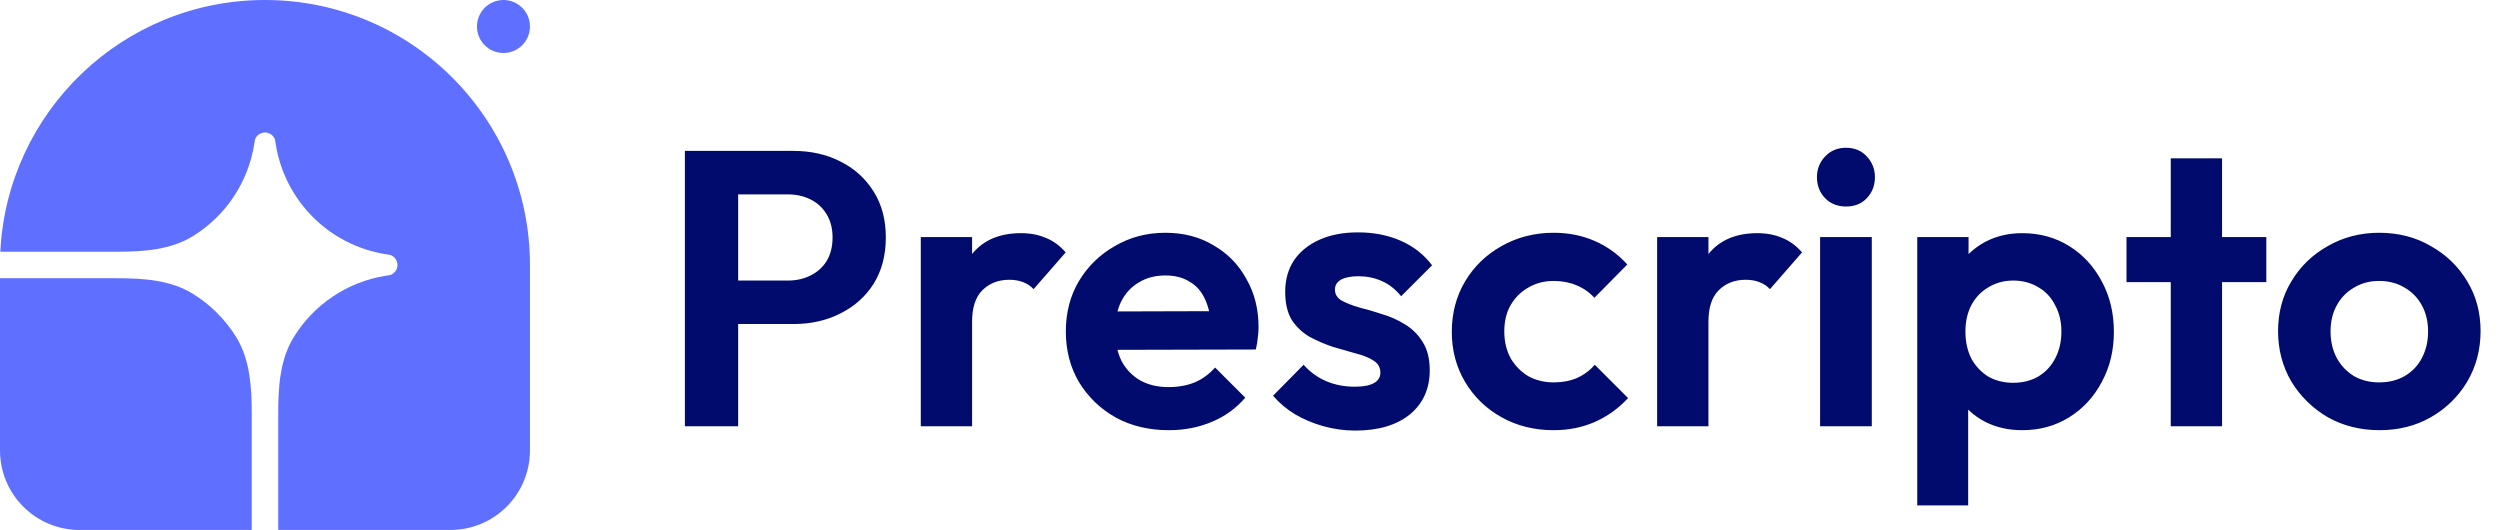
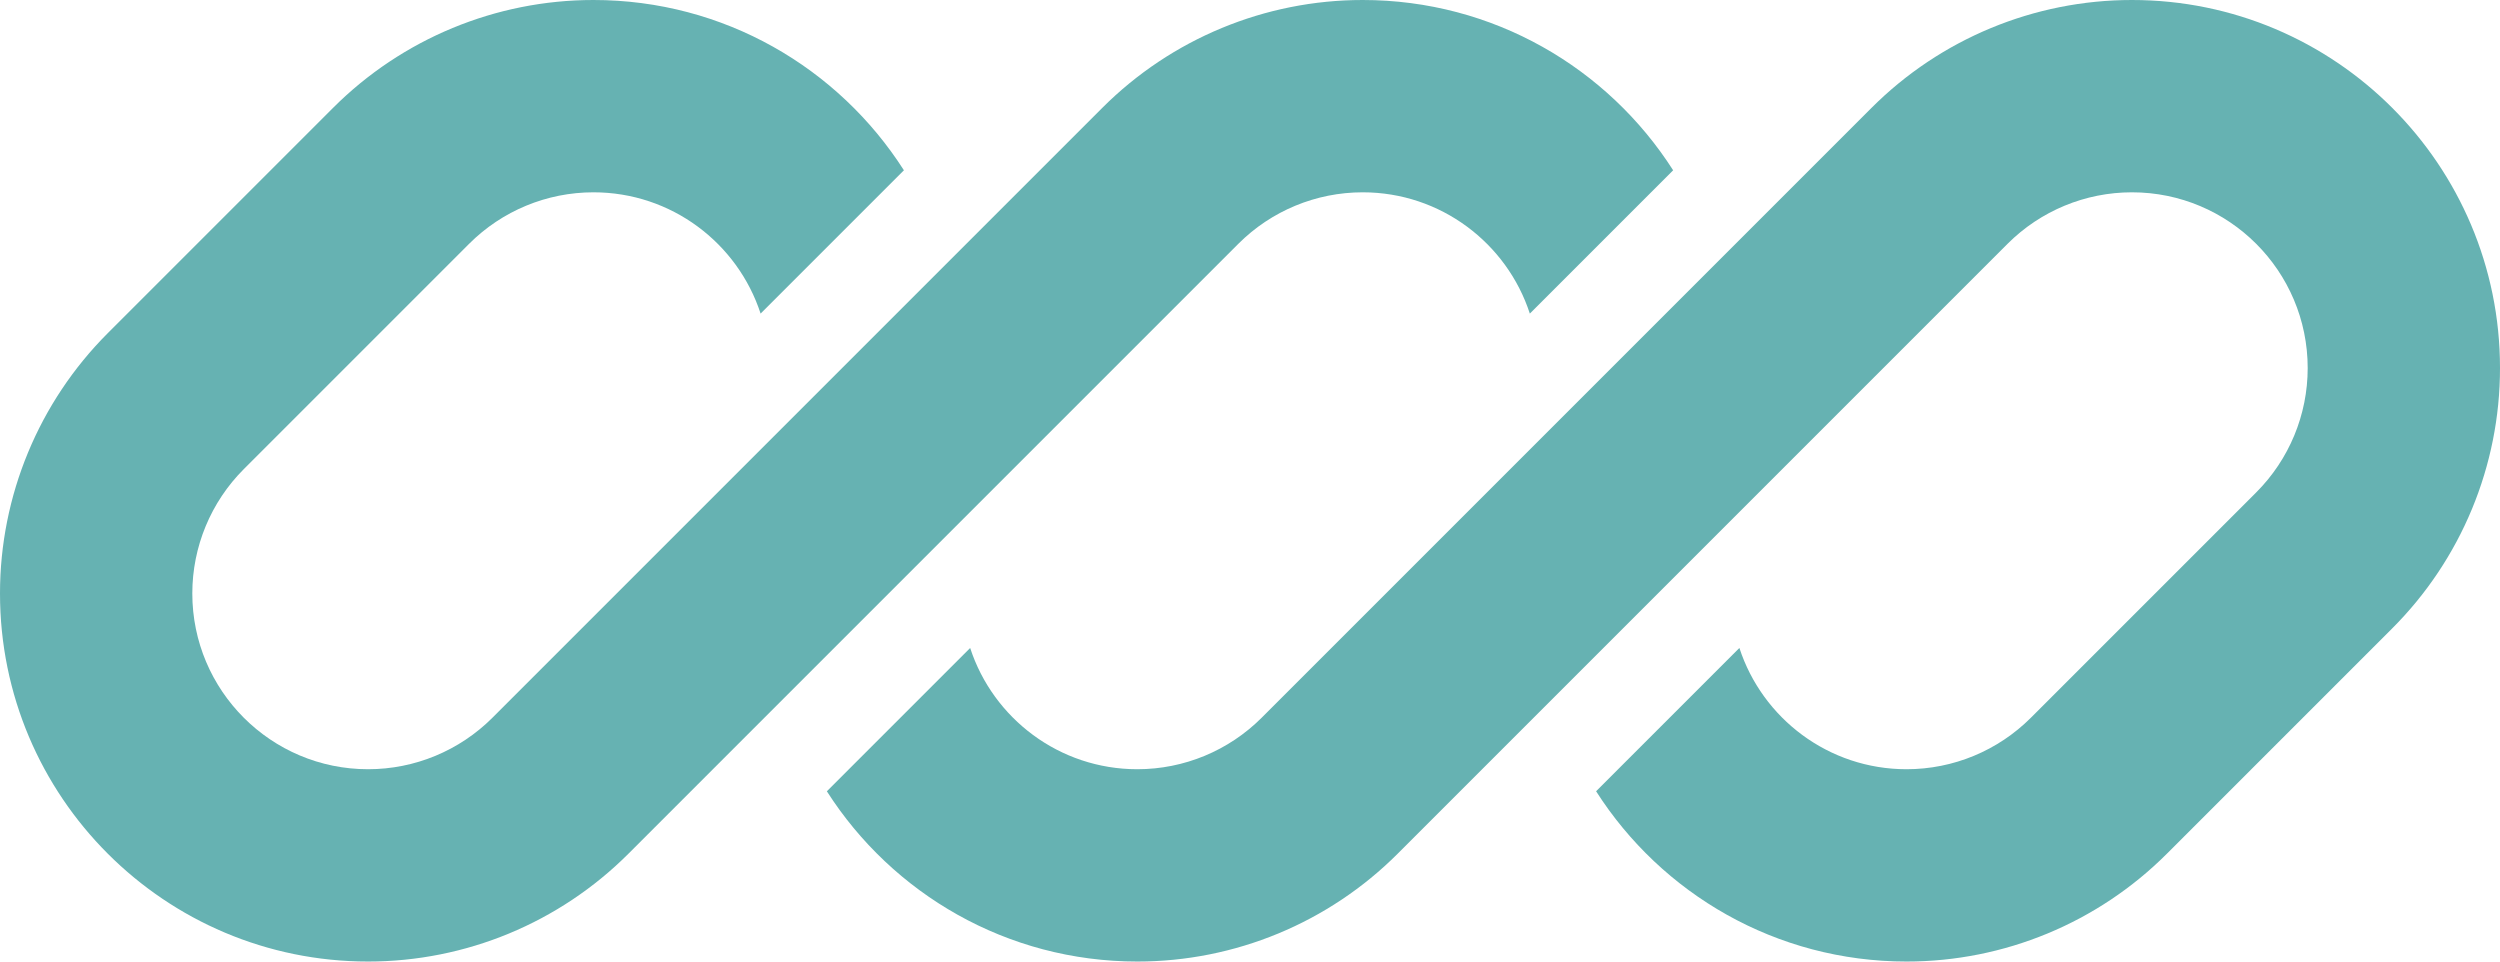
- <svg xmlns="http://www.w3.org/2000/svg" width="217" height="46" viewBox="0 0 217 46" fill="none">
-   <path d="M23 0C35.703 0 46 10.297 46 23V39.1C46 40.93 45.273 42.685 43.979 43.979C42.685 45.273 40.93 46 39.1 46H24.15V35.91C24.15 33.608 24.29 31.223 25.497 29.263C26.362 27.859 27.518 26.657 28.888 25.738C30.258 24.82 31.81 24.208 33.437 23.942L33.878 23.871C34.059 23.808 34.217 23.691 34.328 23.535C34.44 23.379 34.5 23.192 34.5 23C34.5 22.808 34.44 22.621 34.328 22.465C34.217 22.309 34.059 22.192 33.878 22.129L33.437 22.058C31.059 21.67 28.863 20.544 27.159 18.84C25.456 17.137 24.33 14.941 23.942 12.563L23.87 12.122C23.808 11.941 23.691 11.783 23.535 11.671C23.379 11.56 23.192 11.5 23 11.5C22.808 11.5 22.621 11.56 22.465 11.671C22.309 11.783 22.191 11.941 22.129 12.122L22.058 12.563C21.792 14.19 21.18 15.742 20.261 17.111C19.343 18.481 18.141 19.638 16.737 20.502C14.777 21.71 12.392 21.85 10.09 21.85H0.027C0.629 9.682 10.683 0 23 0Z" fill="#5F6FFF" />
-   <path d="M0 24.15H10.09C12.392 24.15 14.777 24.29 16.737 25.498C18.269 26.442 19.558 27.731 20.502 29.263C21.71 31.223 21.85 33.608 21.85 35.91V46H6.9C5.07 46 3.315 45.273 2.021 43.979C0.727 42.685 0 40.93 0 39.1L0 24.15ZM46 2.3C46 2.91 45.758 3.495 45.326 3.926C44.895 4.358 44.31 4.6 43.7 4.6C43.09 4.6 42.505 4.358 42.074 3.926C41.642 3.495 41.4 2.91 41.4 2.3C41.4 1.69 41.642 1.105 42.074 0.674C42.505 0.242 43.09 0 43.7 0C44.31 0 44.895 0.242 45.326 0.674C45.758 1.105 46 1.69 46 2.3Z" fill="#5F6FFF" />
-   <path d="M62.848 28.126V24.352H68.39C69.115 24.352 69.773 24.205 70.362 23.91C70.951 23.615 71.416 23.196 71.756 22.652C72.096 22.085 72.266 21.405 72.266 20.612C72.266 19.841 72.096 19.173 71.756 18.606C71.416 18.039 70.951 17.609 70.362 17.314C69.773 17.019 69.115 16.872 68.39 16.872H62.848V13.098H68.866C70.385 13.098 71.745 13.404 72.946 14.016C74.17 14.628 75.133 15.501 75.836 16.634C76.539 17.745 76.89 19.071 76.89 20.612C76.89 22.153 76.539 23.491 75.836 24.624C75.133 25.735 74.17 26.596 72.946 27.208C71.745 27.82 70.385 28.126 68.866 28.126H62.848ZM59.448 37V13.098H64.072V37H59.448ZM79.923 37V20.578H84.377V37H79.923ZM84.377 27.922L82.643 26.766C82.847 24.749 83.436 23.162 84.411 22.006C85.386 20.827 86.791 20.238 88.627 20.238C89.421 20.238 90.135 20.374 90.769 20.646C91.404 20.895 91.982 21.315 92.503 21.904L89.715 25.1C89.466 24.828 89.16 24.624 88.797 24.488C88.457 24.352 88.061 24.284 87.607 24.284C86.655 24.284 85.873 24.59 85.261 25.202C84.672 25.791 84.377 26.698 84.377 27.922ZM101.457 37.34C99.734 37.34 98.204 36.977 96.867 36.252C95.529 35.504 94.464 34.484 93.671 33.192C92.9 31.9 92.515 30.427 92.515 28.772C92.515 27.14 92.889 25.689 93.637 24.42C94.407 23.128 95.45 22.108 96.765 21.36C98.079 20.589 99.541 20.204 101.151 20.204C102.738 20.204 104.132 20.567 105.333 21.292C106.557 21.995 107.509 22.969 108.189 24.216C108.892 25.44 109.243 26.834 109.243 28.398C109.243 28.693 109.22 28.999 109.175 29.316C109.152 29.611 109.096 29.951 109.005 30.336L95.201 30.37V27.038L106.931 27.004L105.129 28.398C105.084 27.423 104.902 26.607 104.585 25.95C104.29 25.293 103.848 24.794 103.259 24.454C102.692 24.091 101.99 23.91 101.151 23.91C100.267 23.91 99.496 24.114 98.839 24.522C98.181 24.907 97.671 25.463 97.309 26.188C96.969 26.891 96.799 27.729 96.799 28.704C96.799 29.701 96.98 30.574 97.343 31.322C97.728 32.047 98.272 32.614 98.975 33.022C99.677 33.407 100.494 33.6 101.423 33.6C102.262 33.6 103.021 33.464 103.701 33.192C104.381 32.897 104.97 32.467 105.469 31.9L108.087 34.518C107.294 35.447 106.319 36.15 105.163 36.626C104.03 37.102 102.794 37.34 101.457 37.34ZM117.641 37.374C116.712 37.374 115.794 37.249 114.887 37C114.003 36.751 113.187 36.411 112.439 35.98C111.691 35.527 111.045 34.983 110.501 34.348L113.153 31.662C113.72 32.297 114.377 32.773 115.125 33.09C115.873 33.407 116.701 33.566 117.607 33.566C118.333 33.566 118.877 33.464 119.239 33.26C119.625 33.056 119.817 32.75 119.817 32.342C119.817 31.889 119.613 31.537 119.205 31.288C118.82 31.039 118.31 30.835 117.675 30.676C117.041 30.495 116.372 30.302 115.669 30.098C114.989 29.871 114.332 29.588 113.697 29.248C113.063 28.885 112.541 28.398 112.133 27.786C111.748 27.151 111.555 26.335 111.555 25.338C111.555 24.295 111.805 23.389 112.303 22.618C112.825 21.847 113.561 21.247 114.513 20.816C115.465 20.385 116.587 20.17 117.879 20.17C119.239 20.17 120.463 20.408 121.551 20.884C122.662 21.36 123.58 22.074 124.305 23.026L121.619 25.712C121.121 25.1 120.554 24.658 119.919 24.386C119.307 24.114 118.639 23.978 117.913 23.978C117.256 23.978 116.746 24.08 116.383 24.284C116.043 24.488 115.873 24.771 115.873 25.134C115.873 25.542 116.066 25.859 116.451 26.086C116.859 26.313 117.381 26.517 118.015 26.698C118.65 26.857 119.307 27.049 119.987 27.276C120.69 27.48 121.347 27.775 121.959 28.16C122.594 28.545 123.104 29.055 123.489 29.69C123.897 30.325 124.101 31.141 124.101 32.138C124.101 33.747 123.523 35.028 122.367 35.98C121.211 36.909 119.636 37.374 117.641 37.374ZM134.857 37.34C133.179 37.34 131.672 36.966 130.335 36.218C128.997 35.47 127.943 34.45 127.173 33.158C126.402 31.866 126.017 30.415 126.017 28.806C126.017 27.174 126.402 25.712 127.173 24.42C127.943 23.128 128.997 22.108 130.335 21.36C131.695 20.589 133.202 20.204 134.857 20.204C136.149 20.204 137.339 20.442 138.427 20.918C139.515 21.394 140.455 22.074 141.249 22.958L138.393 25.848C137.962 25.372 137.441 25.009 136.829 24.76C136.239 24.511 135.582 24.386 134.857 24.386C134.041 24.386 133.304 24.579 132.647 24.964C132.012 25.327 131.502 25.837 131.117 26.494C130.754 27.129 130.573 27.888 130.573 28.772C130.573 29.633 130.754 30.404 131.117 31.084C131.502 31.741 132.012 32.263 132.647 32.648C133.304 33.011 134.041 33.192 134.857 33.192C135.605 33.192 136.273 33.067 136.863 32.818C137.475 32.546 137.996 32.161 138.427 31.662L141.317 34.552C140.478 35.459 139.515 36.15 138.427 36.626C137.339 37.102 136.149 37.34 134.857 37.34ZM143.839 37V20.578H148.293V37H143.839ZM148.293 27.922L146.559 26.766C146.763 24.749 147.353 23.162 148.327 22.006C149.302 20.827 150.707 20.238 152.543 20.238C153.337 20.238 154.051 20.374 154.685 20.646C155.32 20.895 155.898 21.315 156.419 21.904L153.631 25.1C153.382 24.828 153.076 24.624 152.713 24.488C152.373 24.352 151.977 24.284 151.523 24.284C150.571 24.284 149.789 24.59 149.177 25.202C148.588 25.791 148.293 26.698 148.293 27.922ZM157.984 37V20.578H162.472V37H157.984ZM160.228 17.926C159.502 17.926 158.902 17.688 158.426 17.212C157.95 16.713 157.712 16.101 157.712 15.376C157.712 14.673 157.95 14.073 158.426 13.574C158.902 13.075 159.502 12.826 160.228 12.826C160.976 12.826 161.576 13.075 162.03 13.574C162.506 14.073 162.744 14.673 162.744 15.376C162.744 16.101 162.506 16.713 162.03 17.212C161.576 17.688 160.976 17.926 160.228 17.926ZM175.529 37.34C174.351 37.34 173.285 37.102 172.333 36.626C171.381 36.127 170.622 35.459 170.055 34.62C169.489 33.781 169.183 32.818 169.137 31.73V25.916C169.183 24.828 169.489 23.865 170.055 23.026C170.645 22.165 171.404 21.485 172.333 20.986C173.285 20.487 174.351 20.238 175.529 20.238C177.048 20.238 178.408 20.612 179.609 21.36C180.811 22.108 181.751 23.128 182.431 24.42C183.134 25.712 183.485 27.174 183.485 28.806C183.485 30.415 183.134 31.866 182.431 33.158C181.751 34.45 180.811 35.47 179.609 36.218C178.408 36.966 177.048 37.34 175.529 37.34ZM174.747 33.226C175.563 33.226 176.289 33.045 176.923 32.682C177.558 32.297 178.045 31.775 178.385 31.118C178.748 30.438 178.929 29.656 178.929 28.772C178.929 27.911 178.748 27.151 178.385 26.494C178.045 25.814 177.558 25.293 176.923 24.93C176.289 24.545 175.563 24.352 174.747 24.352C173.954 24.352 173.24 24.545 172.605 24.93C171.971 25.293 171.472 25.814 171.109 26.494C170.769 27.151 170.599 27.911 170.599 28.772C170.599 29.656 170.769 30.438 171.109 31.118C171.472 31.775 171.959 32.297 172.571 32.682C173.206 33.045 173.931 33.226 174.747 33.226ZM166.417 43.868V20.578H170.871V24.896L170.123 28.874L170.837 32.852V43.868H166.417ZM188.421 37V13.744H192.875V37H188.421ZM184.579 24.488V20.578H196.717V24.488H184.579ZM206.542 37.34C204.887 37.34 203.391 36.966 202.054 36.218C200.739 35.447 199.685 34.416 198.892 33.124C198.121 31.809 197.736 30.347 197.736 28.738C197.736 27.129 198.121 25.689 198.892 24.42C199.662 23.128 200.716 22.108 202.054 21.36C203.391 20.589 204.876 20.204 206.508 20.204C208.185 20.204 209.681 20.589 210.996 21.36C212.333 22.108 213.387 23.128 214.158 24.42C214.928 25.689 215.314 27.129 215.314 28.738C215.314 30.347 214.928 31.809 214.158 33.124C213.387 34.416 212.333 35.447 210.996 36.218C209.681 36.966 208.196 37.34 206.542 37.34ZM206.508 33.192C207.346 33.192 208.083 33.011 208.718 32.648C209.375 32.263 209.874 31.741 210.214 31.084C210.576 30.404 210.758 29.633 210.758 28.772C210.758 27.911 210.576 27.151 210.214 26.494C209.851 25.837 209.352 25.327 208.718 24.964C208.083 24.579 207.346 24.386 206.508 24.386C205.692 24.386 204.966 24.579 204.332 24.964C203.697 25.327 203.198 25.837 202.836 26.494C202.473 27.151 202.292 27.911 202.292 28.772C202.292 29.633 202.473 30.404 202.836 31.084C203.198 31.741 203.697 32.263 204.332 32.648C204.966 33.011 205.692 33.192 206.508 33.192Z" fill="#000B6D" />
+ <svg xmlns="http://www.w3.org/2000/svg" id="logo-70" width="100%" height="100%" viewBox="0 0 78 30" fill="none">
+   <path d="M18.515 0C15.469 0 12.547 1.21 10.393 3.364L3.364 10.393C1.21 12.547 0 15.469 0 18.515C0 24.858 5.142 30 11.485 30C14.531 30 17.453 28.79 19.607 26.636L24.469 21.774C24.469 21.774 24.469 21.774 24.469 21.774L38.636 7.607C39.665 6.578 41.06 6 42.515 6C44.95 6 47.015 7.587 47.731 9.784L52.202 5.313C50.163 2.118 46.586 0 42.515 0C39.469 0 36.547 1.21 34.393 3.364L15.364 22.393C14.335 23.422 12.94 24 11.485 24C8.456 24 6 21.544 6 18.515C6 17.06 6.578 15.665 7.607 14.636L14.636 7.607C15.665 6.578 17.06 6 18.515 6C20.95 6 23.015 7.587 23.731 9.784L28.202 5.313C26.163 2.118 22.586 0 18.515 0Z" class="ccustom" fill="#66B2B2" />
+   <path d="M39.364 22.393C38.335 23.422 36.94 24 35.485 24C33.05 24 30.985 22.413 30.269 20.217L25.798 24.688C27.838 27.882 31.414 30 35.485 30C38.531 30 41.453 28.79 43.607 26.636L62.636 7.607C63.665 6.578 65.06 6 66.515 6C69.544 6 72 8.456 72 11.485C72 12.94 71.422 14.335 70.393 15.364L63.364 22.393C62.335 23.422 60.94 24 59.485 24C57.05 24 54.985 22.413 54.269 20.216L49.798 24.687C51.838 27.882 55.414 30 59.485 30C62.531 30 65.453 28.79 67.607 26.636L74.636 19.607C76.79 17.453 78 14.531 78 11.485C78 5.142 72.858 0 66.515 0C63.469 0 60.547 1.21 58.393 3.364L39.364 22.393Z" class="ccustom" fill="#66B2B2" />
</svg>
